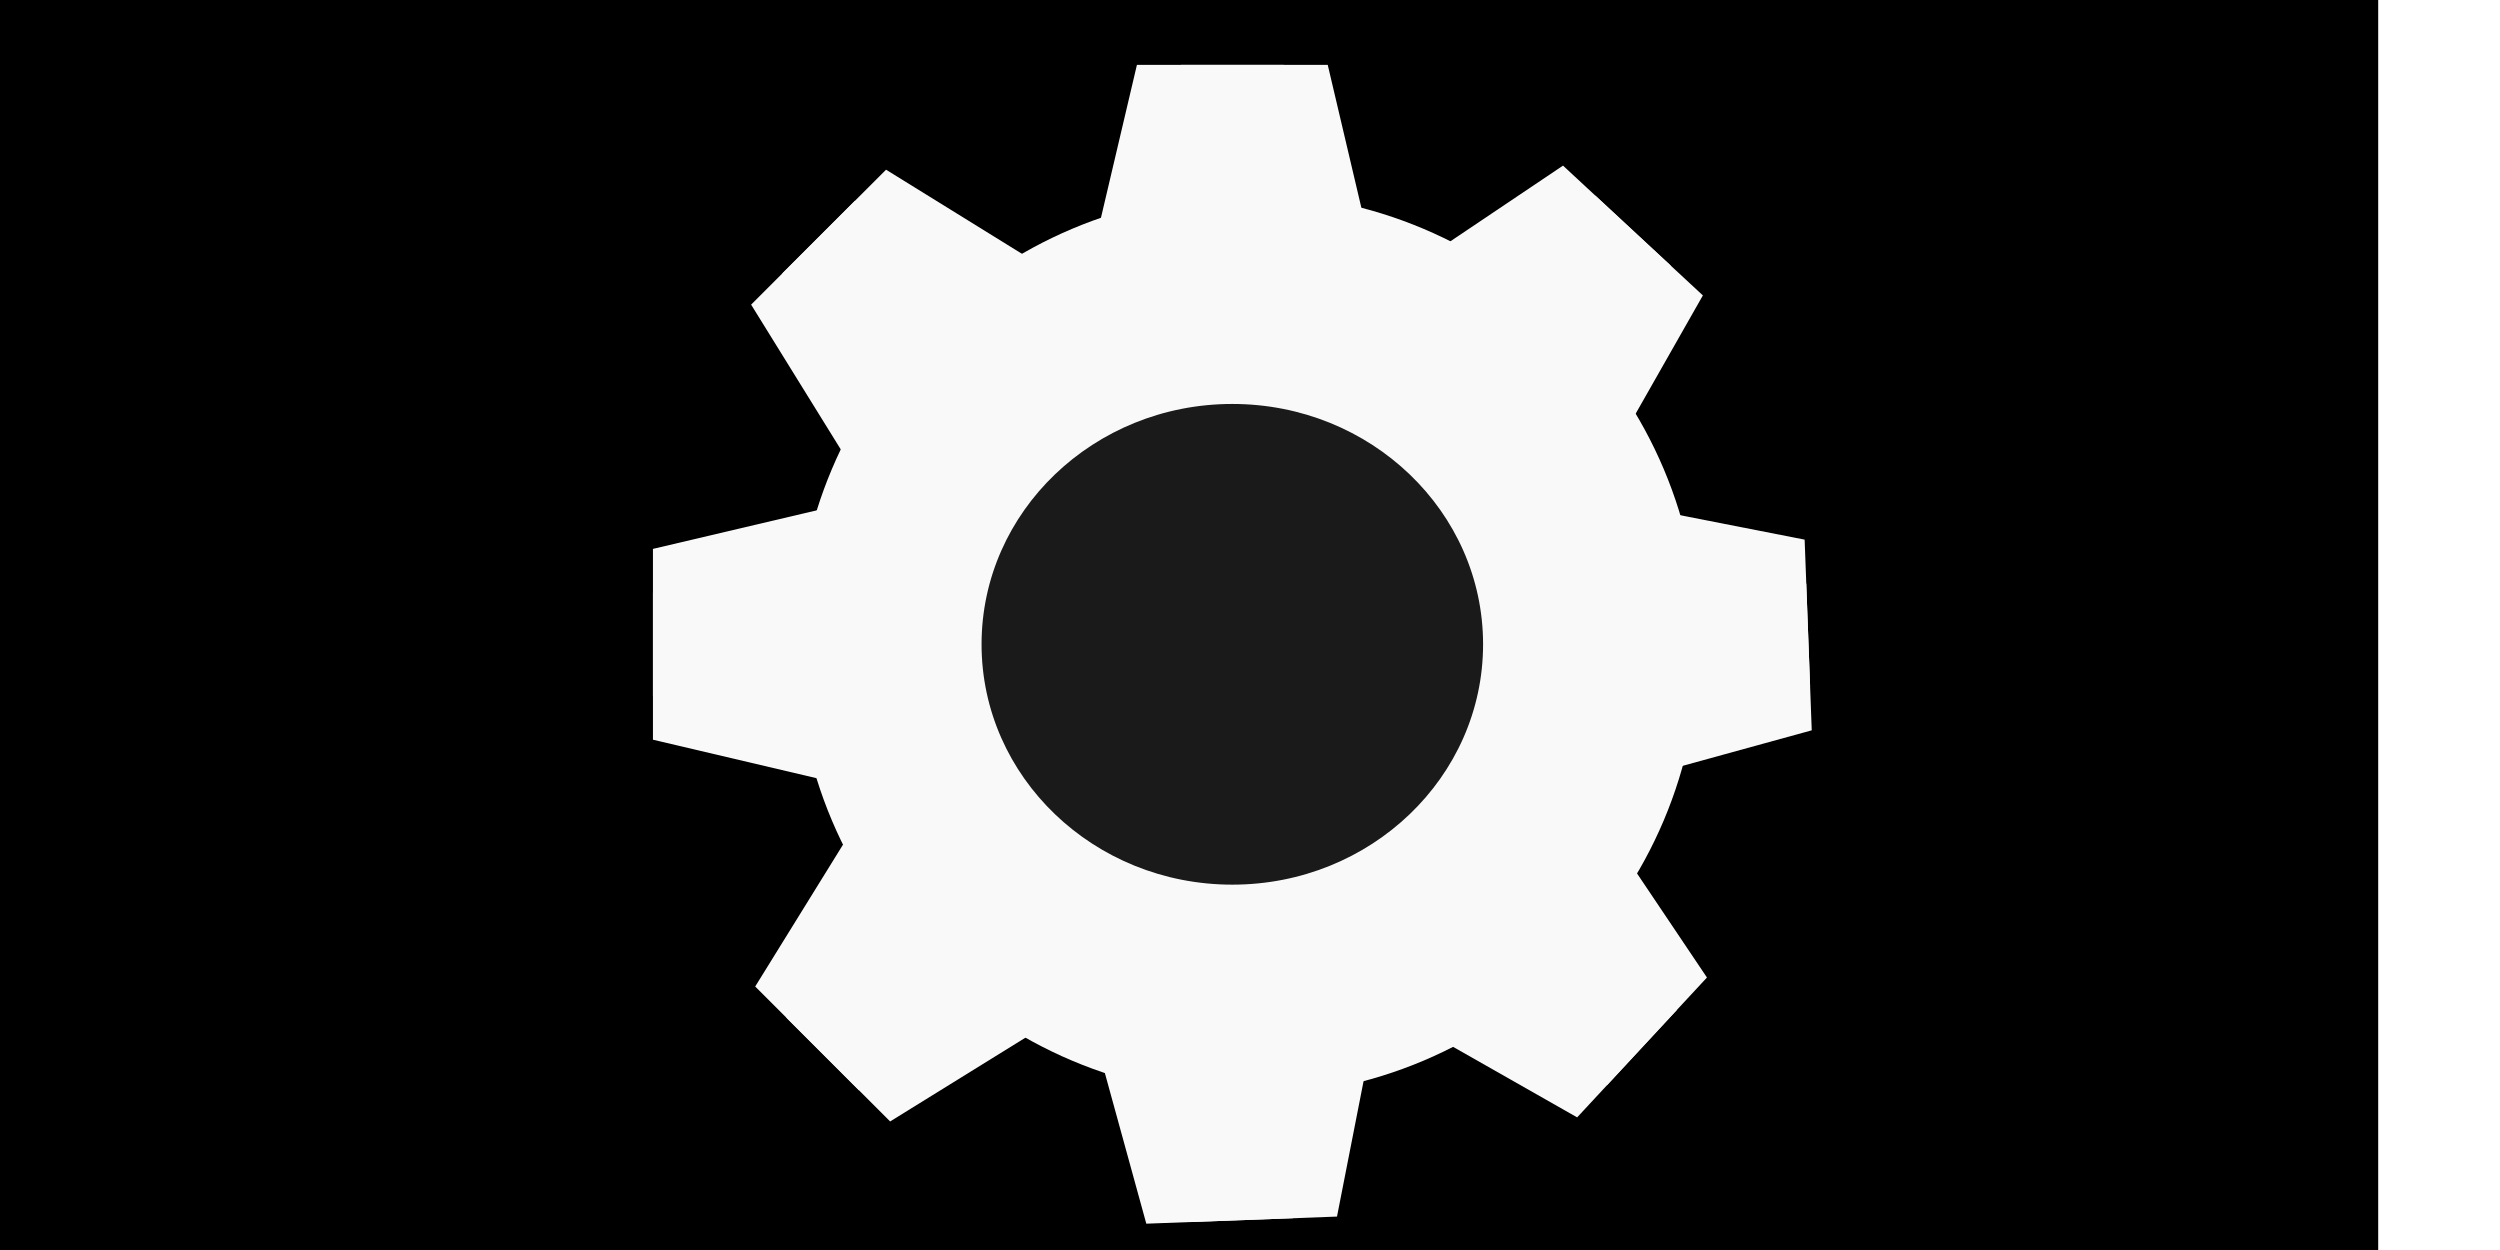
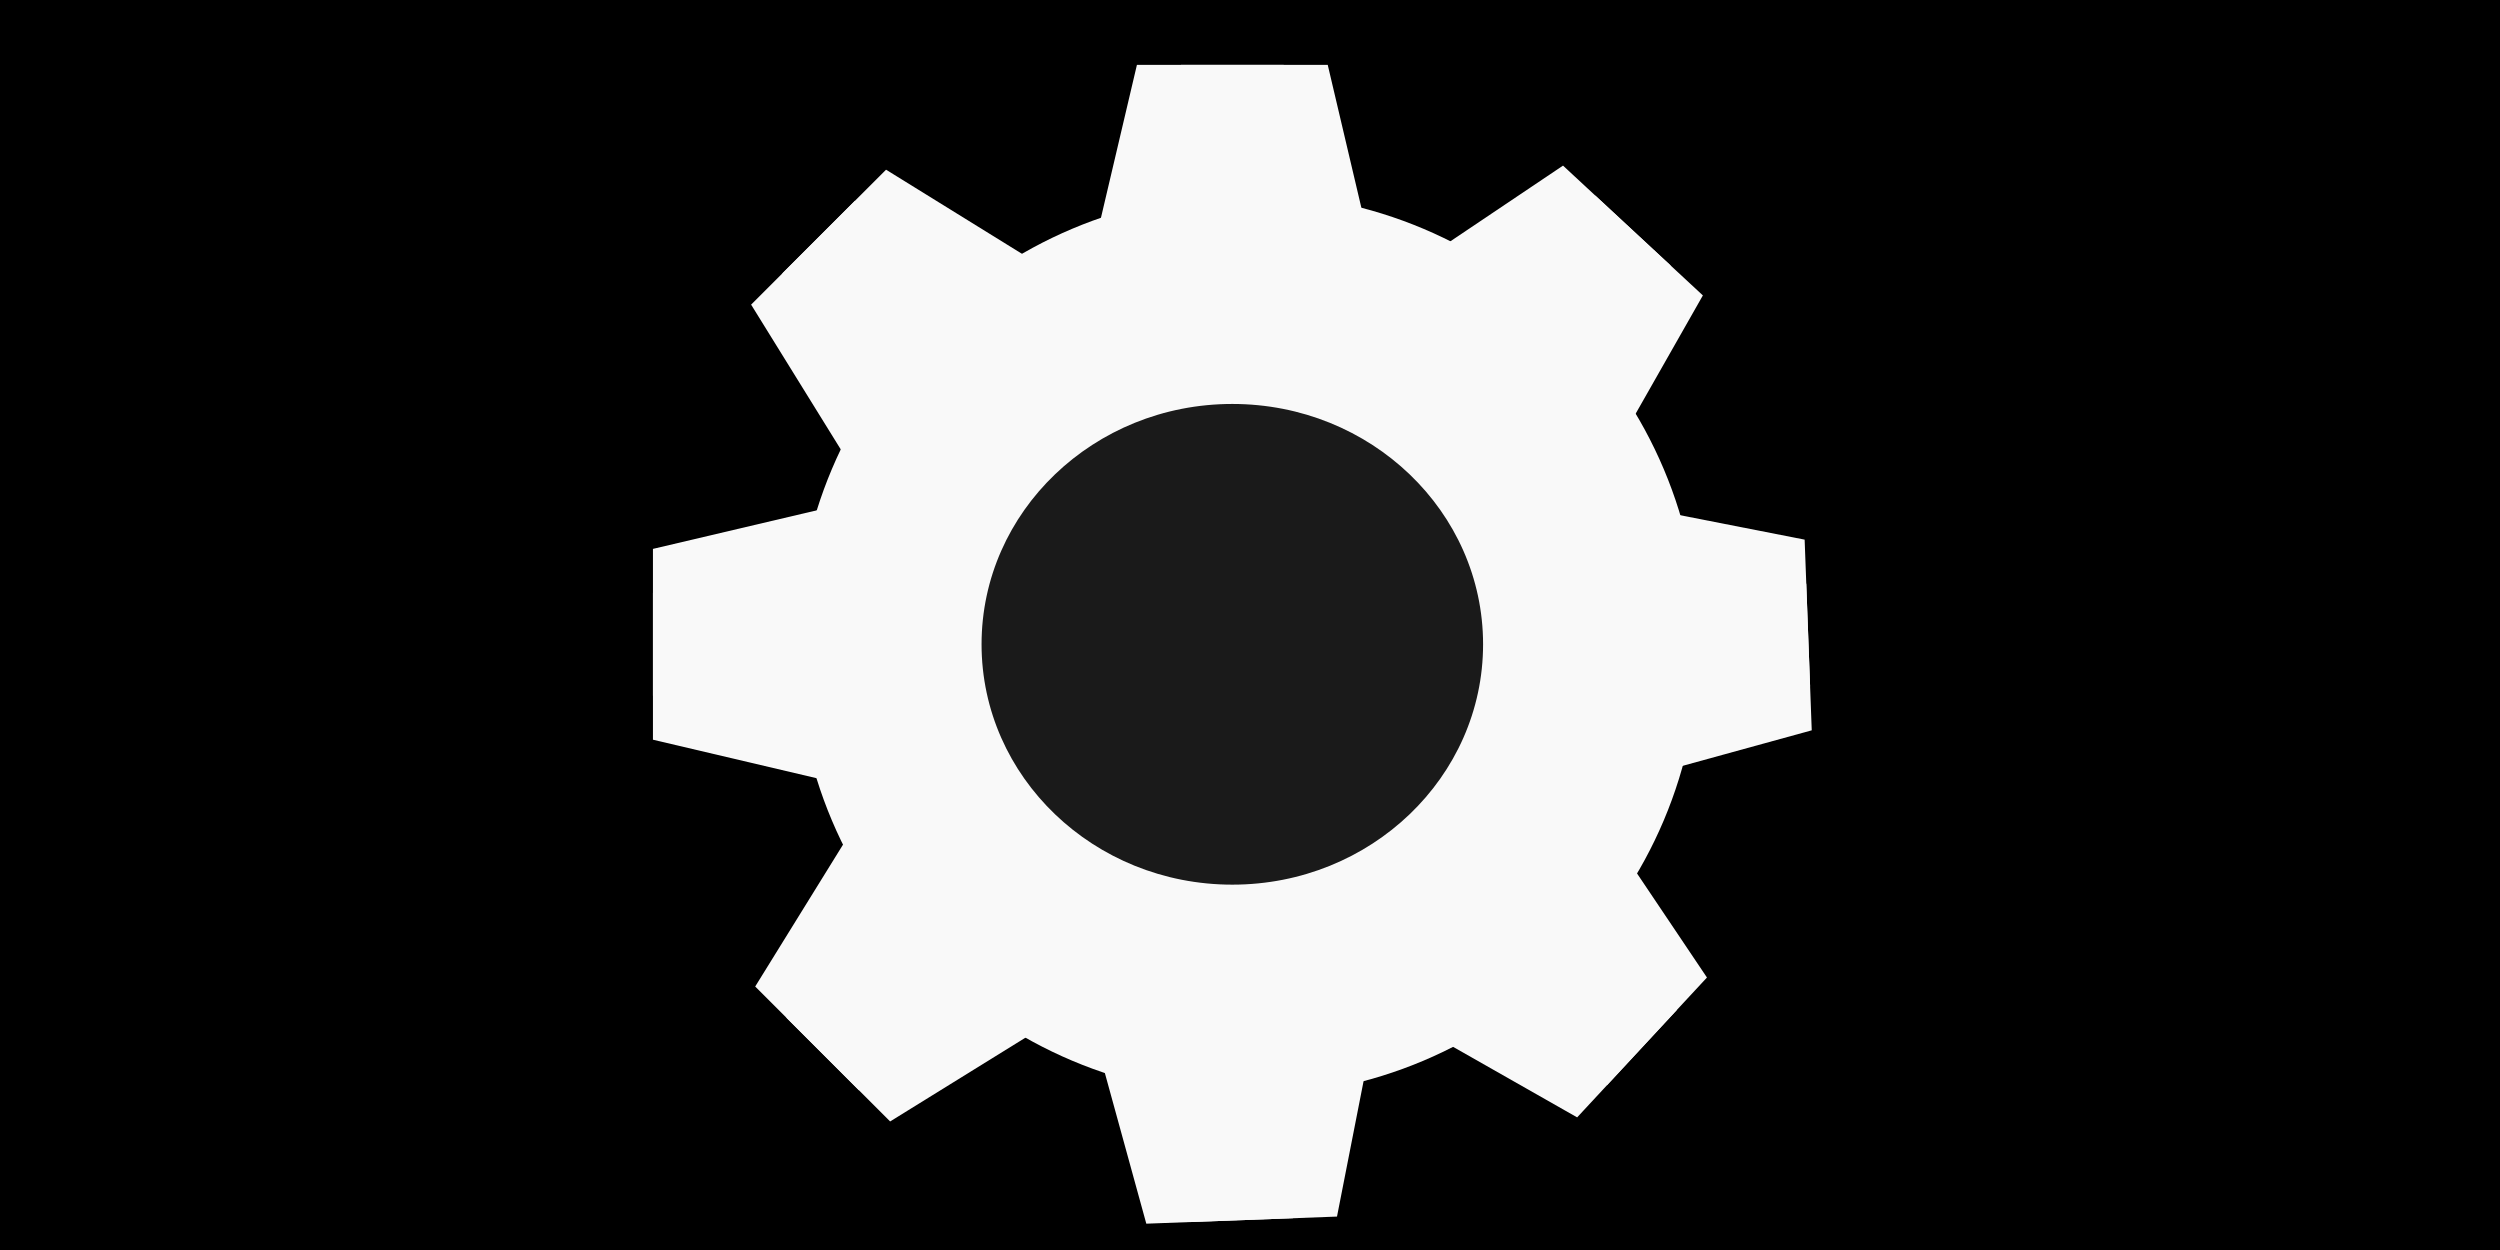
<svg xmlns="http://www.w3.org/2000/svg" width="128" height="64" viewBox="0 0 33.867 16.933" version="1.1" id="svg1">
  <defs id="defs1">
    </defs>
-   <rect style="fill:#000000;stroke-width:0.265" id="rect1" width="33.278" height="18.827" x="-1.061" y="-0.895" />
+   <rect style="fill:#000000;stroke-width:0.276" id="rect1" width="36.228" height="18.827" x="-1.061" y="-0.895" />
  <g id="layer1">
    <g id="g1">
      <g id="g29" style="fill:#f9f9f9">
        <g id="g15" style="fill:#f9f9f9">
          <g id="g5" transform="translate(8.109597,-0.9612233)" style="fill:#f9f9f9">
            <path id="rect4" style="fill:#f9f9f9;stroke-width:0.265" d="M 7.292,1.84 H 9.281 V 5.22 H 6.497 Z" />
            <path id="path5" style="fill:#f9f9f9;stroke-width:0.265" d="M 9.877,1.84 H 7.889 v 3.381 h 2.784 z" />
          </g>
          <g id="g11" transform="rotate(177.8663,12.56568,9.260983)" style="fill:#f9f9f9">
            <path id="path10" style="fill:#f9f9f9;stroke-width:0.265" d="M 7.292,1.84 H 9.281 V 5.22 H 6.497 Z" />
            <path id="path11" style="fill:#f9f9f9;stroke-width:0.265" d="M 9.877,1.84 H 7.889 v 3.381 h 2.784 z" />
          </g>
        </g>
        <g id="g28" style="fill:#f9f9f9">
          <circle style="fill:#f9f9f9;stroke-width:0.265" id="path4" cx="16.904" cy="8.734" r="6.115" />
          <g id="g19" transform="rotate(-90,16.69431,8.727754)" style="fill:#f9f9f9">
            <g id="g16" transform="translate(8.109597,-0.9612233)" style="fill:#f9f9f9">
              <path id="path15" style="fill:#f9f9f9;stroke-width:0.265" d="M 7.292,1.84 H 9.281 V 5.22 H 6.497 Z" />
              <path id="path16" style="fill:#f9f9f9;stroke-width:0.265" d="M 9.877,1.84 H 7.889 v 3.381 h 2.784 z" />
            </g>
            <g id="g18" transform="rotate(177.8663,12.56568,9.260983)" style="fill:#f9f9f9">
              <path id="path17" style="fill:#f9f9f9;stroke-width:0.265" d="M 7.292,1.84 H 9.281 V 5.22 H 6.497 Z" />
              <path id="path18" style="fill:#f9f9f9;stroke-width:0.265" d="M 9.877,1.84 H 7.889 v 3.381 h 2.784 z" />
            </g>
          </g>
          <g id="g23" transform="rotate(-135,16.69431,8.727754)" style="fill:#f9f9f9">
            <g id="g20" transform="translate(8.109597,-0.9612233)" style="fill:#f9f9f9">
              <path id="path19" style="fill:#f9f9f9;stroke-width:0.265" d="M 7.292,1.84 H 9.281 V 5.22 H 6.497 Z" />
              <path id="path20" style="fill:#f9f9f9;stroke-width:0.265" d="M 9.877,1.84 H 7.889 v 3.381 h 2.784 z" />
            </g>
            <g id="g22" transform="rotate(177.8663,12.56568,9.260983)" style="fill:#f9f9f9">
              <path id="path21" style="fill:#f9f9f9;stroke-width:0.265" d="M 7.292,1.84 H 9.281 V 5.22 H 6.497 Z" />
              <path id="path22" style="fill:#f9f9f9;stroke-width:0.265" d="M 9.877,1.84 H 7.889 v 3.381 h 2.784 z" />
            </g>
          </g>
          <g id="g27" transform="rotate(-45,16.70867,8.811448)" style="fill:#f9f9f9">
            <g id="g24" transform="translate(8.109597,-0.9612233)" style="fill:#f9f9f9">
              <path id="path23" style="fill:#f9f9f9;stroke-width:0.265" d="M 7.292,1.84 H 9.281 V 5.22 H 6.497 Z" />
              <path id="path24" style="fill:#f9f9f9;stroke-width:0.265" d="M 9.877,1.84 H 7.889 v 3.381 h 2.784 z" />
            </g>
            <g id="g26" transform="rotate(177.8663,12.56568,9.260983)" style="fill:#f9f9f9">
              <path id="path25" style="fill:#f9f9f9;stroke-width:0.265" d="M 7.292,1.84 H 9.281 V 5.22 H 6.497 Z" />
              <path id="path26" style="fill:#f9f9f9;stroke-width:0.265" d="M 9.877,1.84 H 7.889 v 3.381 h 2.784 z" />
            </g>
          </g>
        </g>
      </g>
      <ellipse style="fill:#1a1a1a;stroke-width:0.393" id="path27" cx="16.694" cy="8.728" rx="3.397" ry="3.256" />
    </g>
  </g>
</svg>
